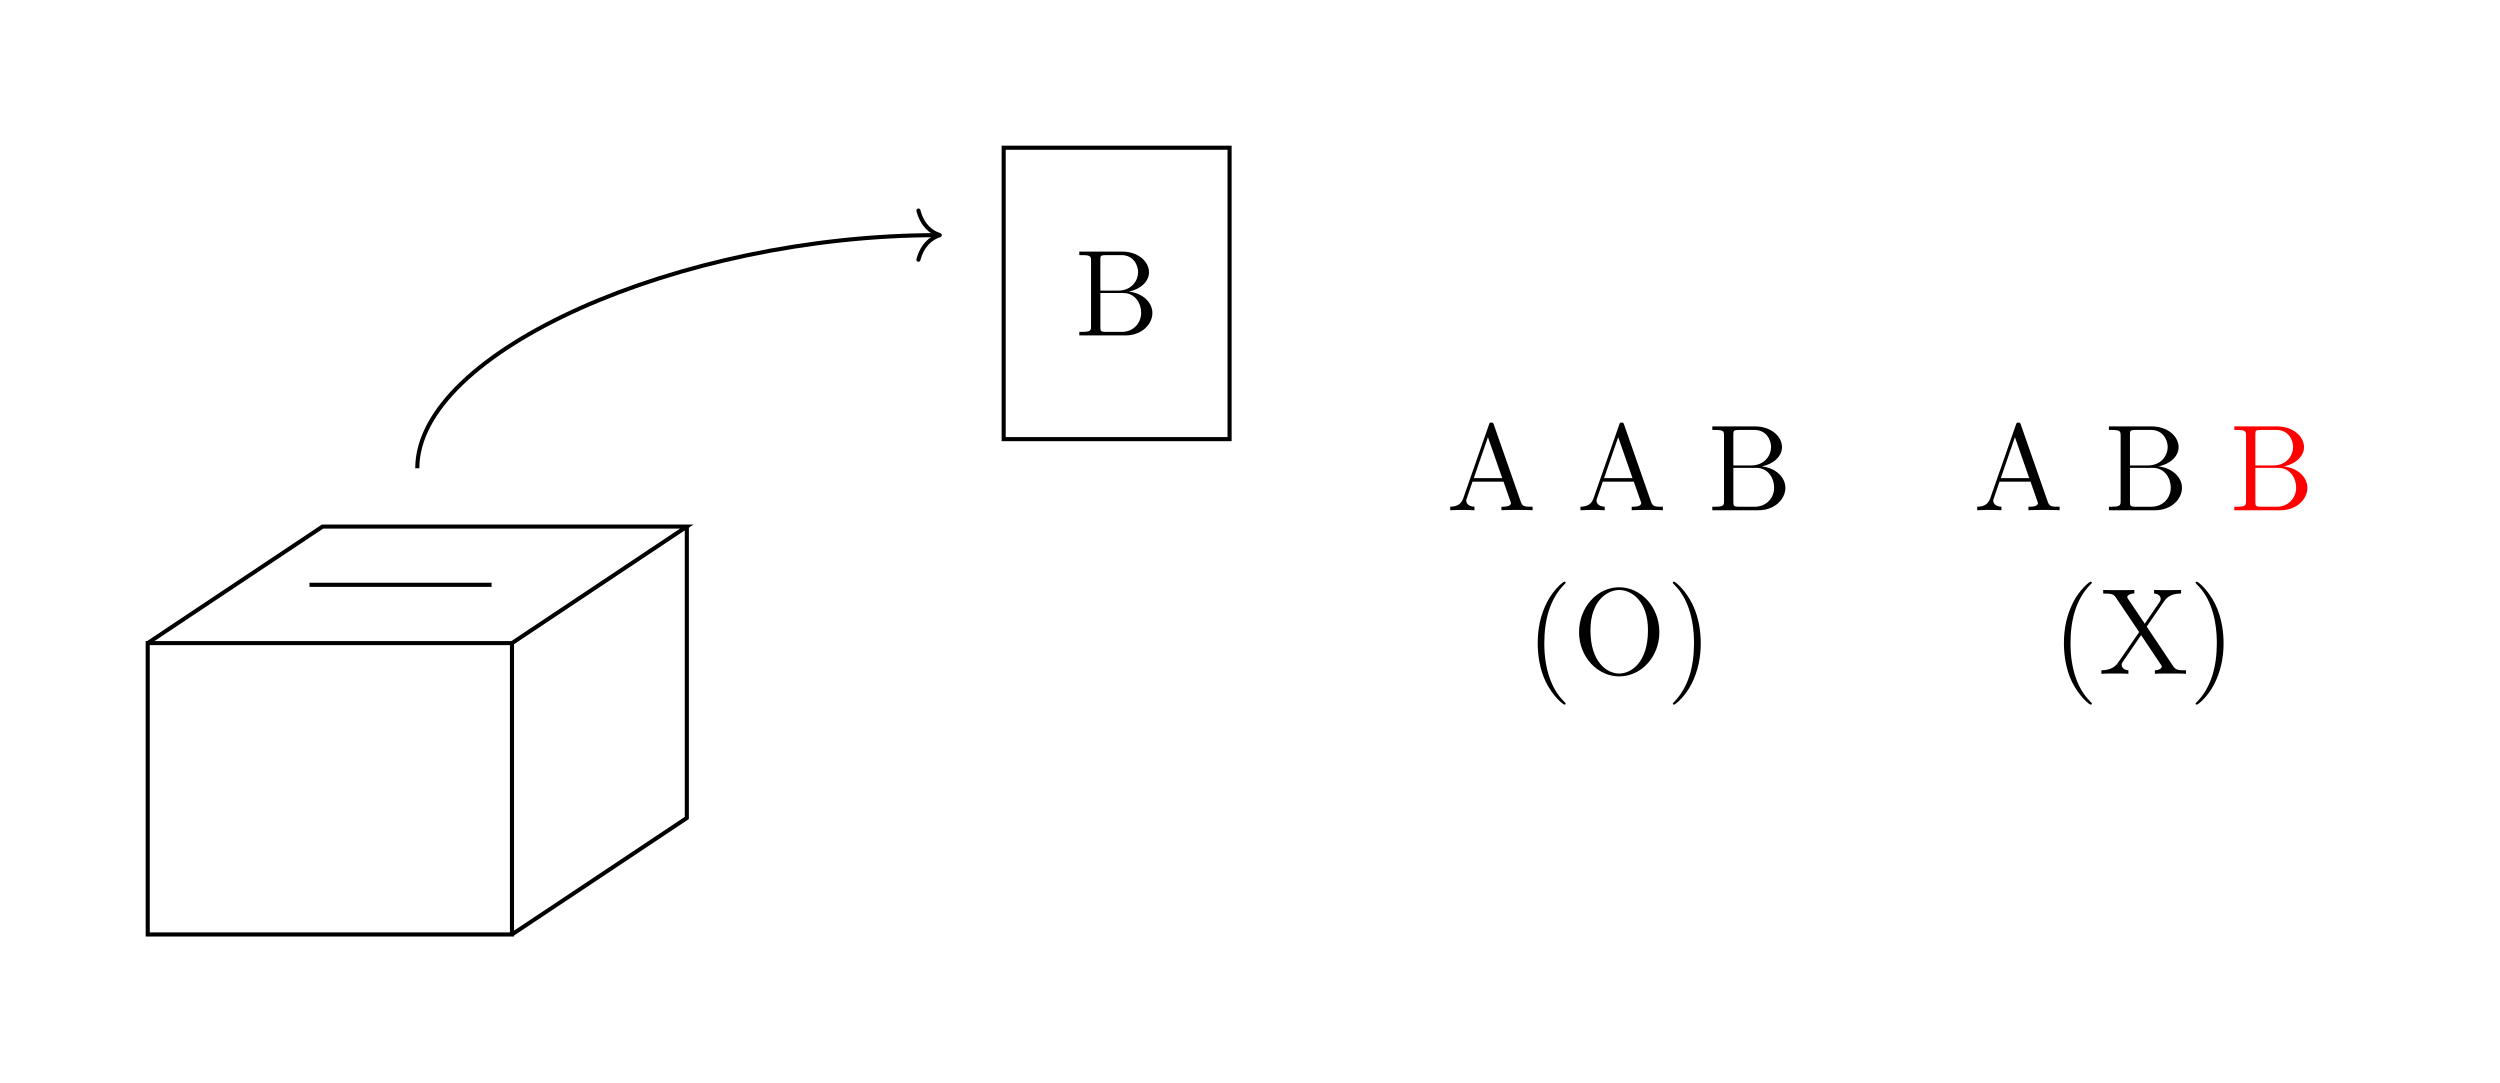
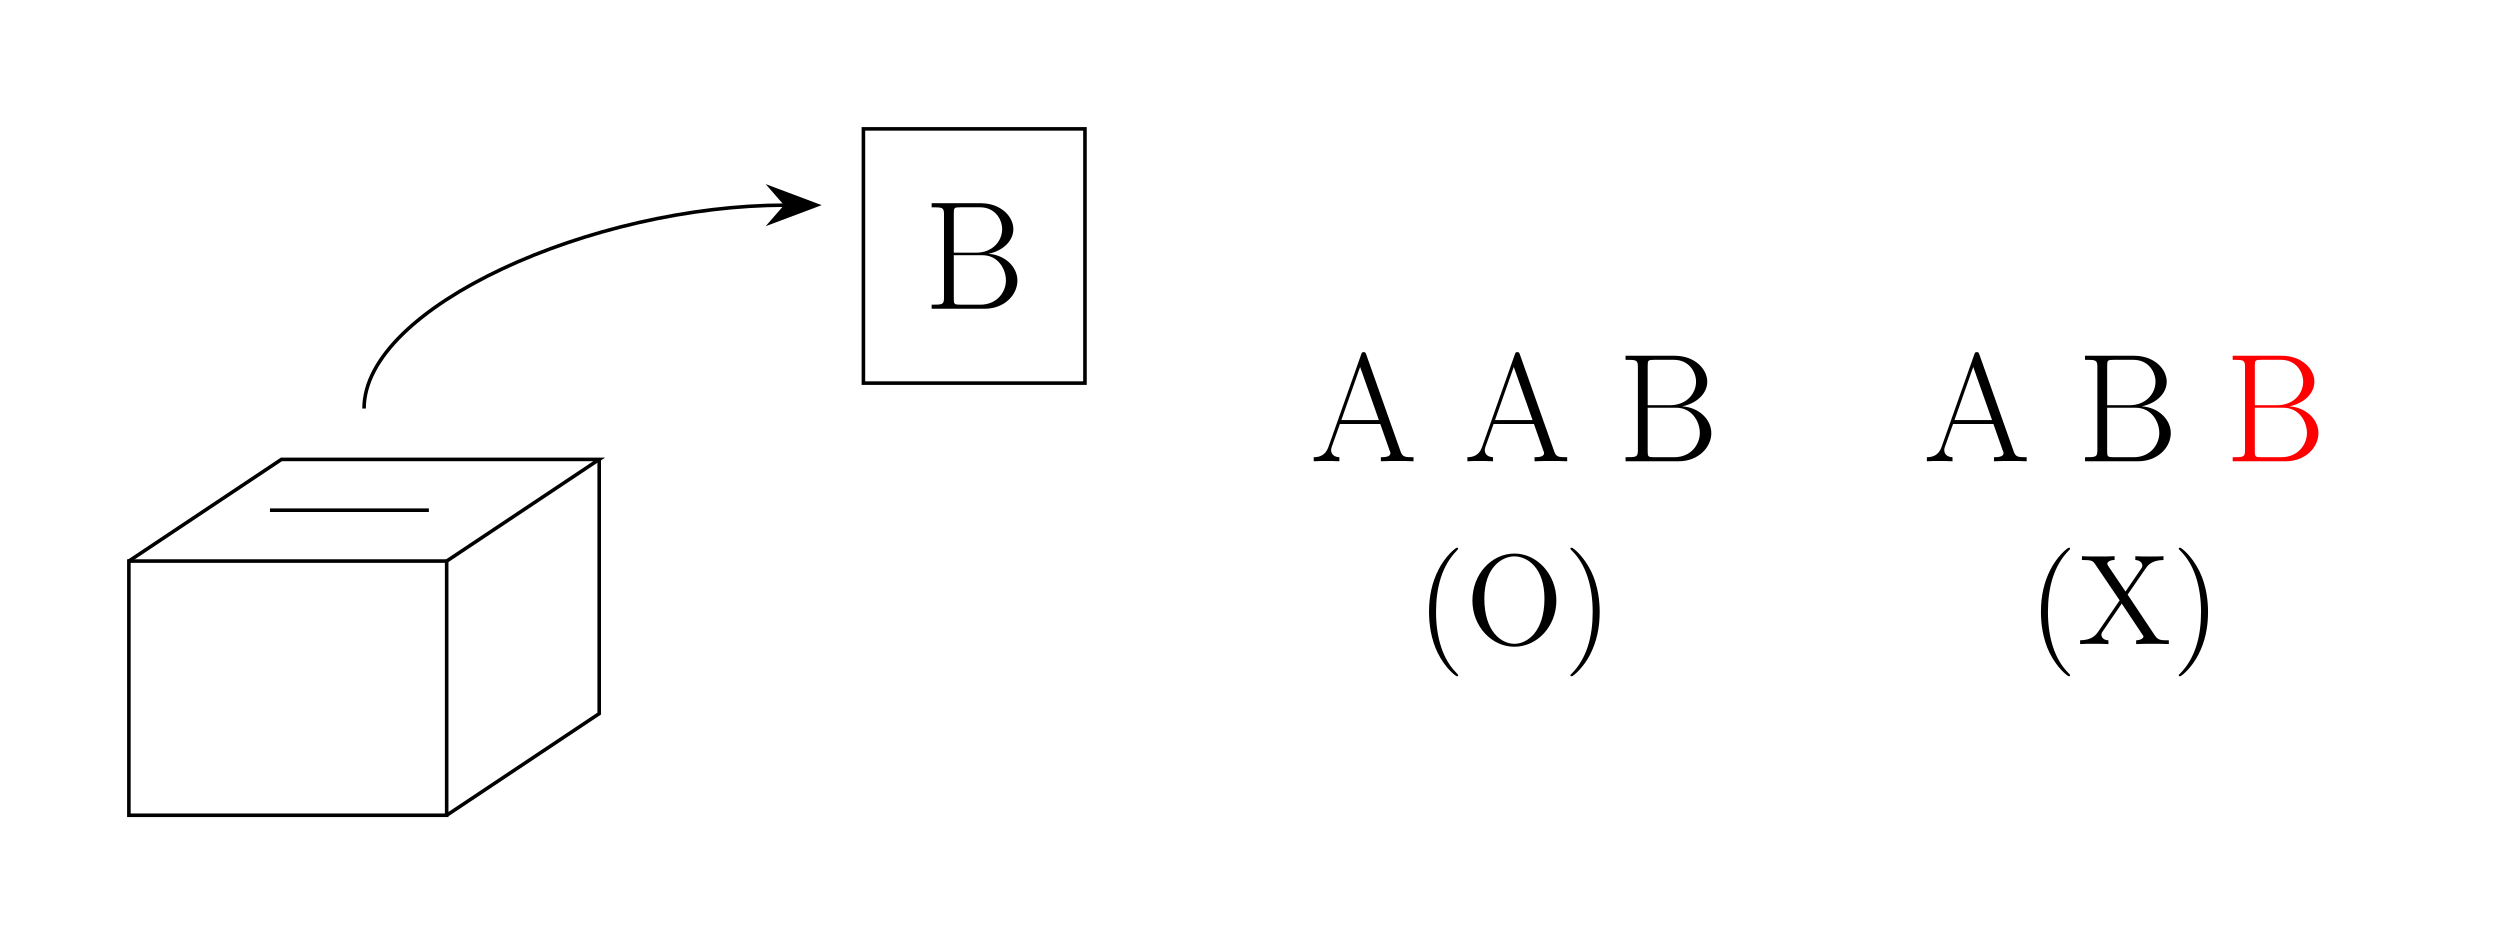
- <svg xmlns="http://www.w3.org/2000/svg" xmlns:xlink="http://www.w3.org/1999/xlink" width="243.2" height="105.28">
+ <svg xmlns="http://www.w3.org/2000/svg" xmlns:xlink="http://www.w3.org/1999/xlink" width="278.758" height="105.28">
  <defs>
-     <path id="a" d="M.516-8.156v.344H.75c.86 0 .906.109.906.562v6.344c0 .437-.047.562-.906.562H.516V0h4.5c1.53 0 2.609-1.047 2.609-2.188 0-.968-.875-1.921-2.297-2.078 1.14-.218 1.969-.984 1.969-1.875 0-1.03-1.047-2.015-2.61-2.015ZM2.562-4.36v-2.985c0-.39.016-.468.547-.468h1.5c1.204 0 1.625 1.015 1.625 1.671 0 .782-.609 1.782-1.937 1.782ZM3.11-.344c-.53 0-.546-.094-.546-.484v-3.297h2.234c1.14 0 1.734 1 1.734 1.922 0 .969-.718 1.86-1.89 1.86Zm0 0" />
-     <path id="b" d="M4.625-8.313c-.047-.156-.078-.218-.234-.218-.172 0-.188.031-.25.219l-2.5 7.156c-.172.484-.5.797-1.266.812V0c.719-.031.75-.031 1.14-.031.344 0 .907 0 1.22.031v-.344c-.5-.015-.797-.265-.797-.594 0-.078 0-.109.062-.25l.547-1.593h3.015L6.22-.906c.062.14.062.172.062.203 0 .36-.61.36-.922.36V0c.282-.031 1.235-.031 1.563-.031.328 0 1.187 0 1.469.031v-.344c-.782 0-.985 0-1.157-.5Zm-.578 1.204 1.39 3.984H2.672Zm0 0" />
-     <path id="c" d="M3.89 2.906c0-.031 0-.062-.203-.265C2.484 1.437 1.813-.531 1.813-2.97c0-2.328.562-4.328 1.953-5.734.125-.11.125-.125.125-.172 0-.063-.063-.094-.11-.094-.156 0-1.14.86-1.719 2.031-.609 1.22-.89 2.485-.89 3.97 0 1.062.172 2.484.781 3.75C2.672 2.218 3.641 3 3.781 3c.047 0 .11-.031.11-.094Zm0 0" />
-     <path id="d" d="M8.453-4.047c0-2.484-1.812-4.375-3.906-4.375C2.422-8.422.64-6.5.64-4.047.64-1.625 2.453.25 4.547.25c2.14 0 3.906-1.906 3.906-4.297ZM4.547-.03c-1.219 0-2.797-1.14-2.797-4.203 0-2.922 1.672-3.922 2.797-3.922 1.172 0 2.797 1.031 2.797 3.922 0 3.109-1.625 4.203-2.797 4.203Zm0 0" />
-     <path id="e" d="M3.375-2.969c0-.922-.125-2.39-.797-3.781C1.875-8.188.891-8.969.766-8.969c-.047 0-.11.031-.11.094 0 .047 0 .063.203.266 1.204 1.203 1.86 3.187 1.86 5.625 0 2.312-.563 4.312-1.938 5.718-.125.11-.125.141-.125.172 0 .063.063.094.11.094.156 0 1.14-.86 1.718-2.031.61-1.219.891-2.516.891-3.938Zm0 0" />
-     <path id="f" d="M4.672-4.594 6.328-7c.203-.281.547-.813 1.688-.813v-.343c-.516.015-.657.015-1.266.015-.313 0-1.078 0-1.36-.015v.344c.485.03.641.312.641.515 0 .14-.047.203-.11.313L4.485-4.875l-1.609-2.39a.355.355 0 0 1-.094-.188c0-.172.25-.36.688-.36v-.343c-.297.015-1.235.015-1.578.015-.344 0-1.172 0-1.454-.015v.344c.891 0 1.016.062 1.266.437l2.234 3.313-2.015 2.921c-.203.297-.578.782-1.656.797V0c.515-.031.64-.031 1.25-.031.328 0 1.109 0 1.375.031v-.344c-.5-.031-.657-.328-.657-.531 0-.125.063-.219.125-.313l1.766-2.578L6.063-.875c.062.11.078.125.078.172 0 .14-.22.344-.672.36V0C5.75-.031 6.687-.031 7.03-.031c.328 0 1.188 0 1.469.031v-.344c-.703 0-1 0-1.266-.422Zm0 0" />
+     <path id="a" d="M.89-11.766v.454c1.188 0 1.376 0 1.376.78v9.313c0 .766-.188.766-1.375.766V0h5.921c2.204 0 3.641-1.563 3.641-3.14 0-1.547-1.406-2.876-3.25-2.985C8.843-6.453 10-7.563 10-8.875c0-1.422-1.406-2.89-3.625-2.89ZM3.36-6.25v-4.39c0-.594.03-.672.718-.672h2.203c1.703 0 2.469 1.374 2.469 2.437 0 1.313-1.047 2.625-2.906 2.625Zm.718 5.797c-.687 0-.719-.078-.719-.672v-4.844h3.188c1.766 0 2.625 1.563 2.625 2.813 0 1.265-.969 2.703-2.86 2.703Zm0 0" />
+     <path id="b" d="M6.25-11.89c-.078-.235-.125-.282-.297-.282s-.203.047-.281.281L2.016-1.562C1.687-.641 1-.454.39-.454V0c.312-.031 1-.031 1.328-.031.437 0 1.125 0 1.531.031v-.453c-.813-.031-.922-.578-.922-.781 0-.157.031-.25.063-.344l.921-2.578h4.5L8.845-1.22c.094.203.094.235.094.313 0 .453-.735.453-1.063.453V0c.5-.031 1.39-.031 1.922-.031.453 0 1.312 0 1.719.031v-.453c-.907 0-1.22 0-1.438-.625Zm-.688 1.374 2.094 5.922H3.47Zm0 0" />
+     <path id="c" d="M4.656 3.484c0-.046 0-.078-.234-.312-1.438-1.453-2.234-3.813-2.234-6.75 0-2.781.671-5.172 2.328-6.86.14-.14.14-.156.14-.203 0-.093-.062-.109-.125-.109-.187 0-1.36 1.031-2.062 2.438-.735 1.437-1.063 2.984-1.063 4.734 0 1.281.203 2.984.953 4.531.844 1.719 2.016 2.64 2.172 2.64.063 0 .125-.015.125-.109Zm0 0" />
+     <path id="d" d="M10.14-4.86c0-2.968-2.187-5.234-4.671-5.234C2.906-10.094.78-7.797.78-4.859.781-1.953 2.937.297 5.453.297c2.563 0 4.688-2.281 4.688-5.156ZM5.47-.03c-1.469 0-3.36-1.375-3.36-5.047 0-3.516 2-4.703 3.344-4.703 1.422 0 3.36 1.234 3.36 4.703 0 3.734-1.954 5.047-3.344 5.047Zm0 0" />
+     <path id="e" d="M4.047-3.578c0-1.078-.14-2.86-.953-4.531C2.25-9.83 1.078-10.75.922-10.75c-.063 0-.14.016-.14.11 0 .046 0 .062.25.312 1.437 1.453 2.234 3.812 2.234 6.75 0 2.781-.672 5.172-2.329 6.86-.156.124-.156.155-.156.202 0 .094.078.11.14.11.188 0 1.36-1.031 2.063-2.438.735-1.453 1.063-3 1.063-4.734Zm0 0" />
+     <path id="f" d="M5.61-5.516 7.593-8.39c.234-.343.656-.968 2.015-.984v-.422c-.609.031-.78.031-1.5.031-.39 0-1.312 0-1.64-.03v.421c.593.031.781.375.781.625 0 .156-.063.25-.156.375L5.375-5.859 3.437-8.72c-.03-.062-.093-.156-.093-.234 0-.203.297-.422.812-.422v-.422c-.343.031-1.468.031-1.89.031-.407 0-1.407 0-1.75-.03v.421c1.078 0 1.218.063 1.515.531L4.72-4.875 2.312-1.359c-.25.359-.703.921-2 .937V0c.625-.031.782-.031 1.516-.031.375 0 1.313 0 1.64.031v-.422c-.593-.016-.78-.375-.78-.625 0-.156.062-.266.156-.39l2.11-3.079 2.312 3.47c.093.124.109.14.109.202 0 .172-.266.406-.813.422V0c.344-.031 1.454-.031 1.875-.031.391 0 1.422 0 1.766.031v-.422c-.844 0-1.187 0-1.531-.5Zm0 0" />
  </defs>
  <path fill="none" stroke="#000" stroke-miterlimit="10" stroke-width=".399" d="M14.371 90.906h35.434V62.562H14.37ZM49.805 90.906 66.813 79.57V51.223" />
-   <path fill="none" stroke="#000" stroke-miterlimit="10" stroke-width=".399" d="m49.805 62.563 17.008-11.34H31.379L14.37 62.563M30.105 56.89H47.82M40.594 45.555c0-11.34 25.511-22.68 50.625-22.68" />
-   <path fill="none" stroke="#000" stroke-linecap="round" stroke-linejoin="round" stroke-miterlimit="10" stroke-width=".399" d="M89.344 20.484c.379 1.434 1.222 2.114 2.074 2.391-.852.281-1.695.957-2.074 2.39" />
-   <path fill="none" stroke="#000" stroke-miterlimit="10" stroke-width=".399" d="M97.637 42.719h21.976V14.37H97.637Zm0 0" />
-   <use xlink:href="#a" x="104.48" y="32.63" />
-   <use xlink:href="#b" x="140.7" y="49.638" />
-   <use xlink:href="#b" x="153.373" y="49.638" />
-   <use xlink:href="#a" x="166.057" y="49.638" />
-   <use xlink:href="#c" x="148.417" y="65.55" />
-   <use xlink:href="#d" x="152.97" y="65.55" />
-   <use xlink:href="#e" x="162.075" y="65.55" />
-   <use xlink:href="#b" x="191.966" y="49.638" />
-   <use xlink:href="#a" x="204.639" y="49.638" />
-   <use xlink:href="#a" x="216.838" y="49.638" fill="red" />
-   <use xlink:href="#c" x="199.606" y="65.55" />
-   <use xlink:href="#f" x="204.159" y="65.55" />
-   <use xlink:href="#e" x="212.934" y="65.55" />
+   <path fill="none" stroke="#000" stroke-miterlimit="10" stroke-width=".399" d="m49.805 62.563 17.008-11.34H31.379L14.37 62.563M30.105 56.89H47.82M40.594 45.555c0-11.34 25.511-22.68 46.992-22.68" />
+   <path stroke="#000" stroke-miterlimit="10" stroke-width=".399" d="m91.05 22.875-5.007-1.883 1.64 1.883-1.64 1.883Zm0 0" />
+   <path fill="none" stroke="#000" stroke-miterlimit="10" stroke-width=".399" d="M96.273 42.719h24.704V14.37H96.273Zm0 0" />
+   <use xlink:href="#a" x="102.992" y="34.426" />
+   <use xlink:href="#b" x="146.095" y="51.434" />
+   <use xlink:href="#b" x="163.229" y="51.434" />
+   <use xlink:href="#a" x="180.364" y="51.434" />
+   <use xlink:href="#c" x="157.935" y="71.817" />
+   <use xlink:href="#d" x="163.398" y="71.817" />
+   <use xlink:href="#e" x="174.324" y="71.817" />
+   <use xlink:href="#b" x="214.462" y="51.434" />
+   <use xlink:href="#a" x="231.596" y="51.434" />
+   <use xlink:href="#a" x="248.06" y="51.434" fill="red" />
+   <use xlink:href="#c" x="226.164" y="71.817" />
+   <use xlink:href="#f" x="231.627" y="71.817" />
+   <use xlink:href="#e" x="242.157" y="71.817" />
</svg>
